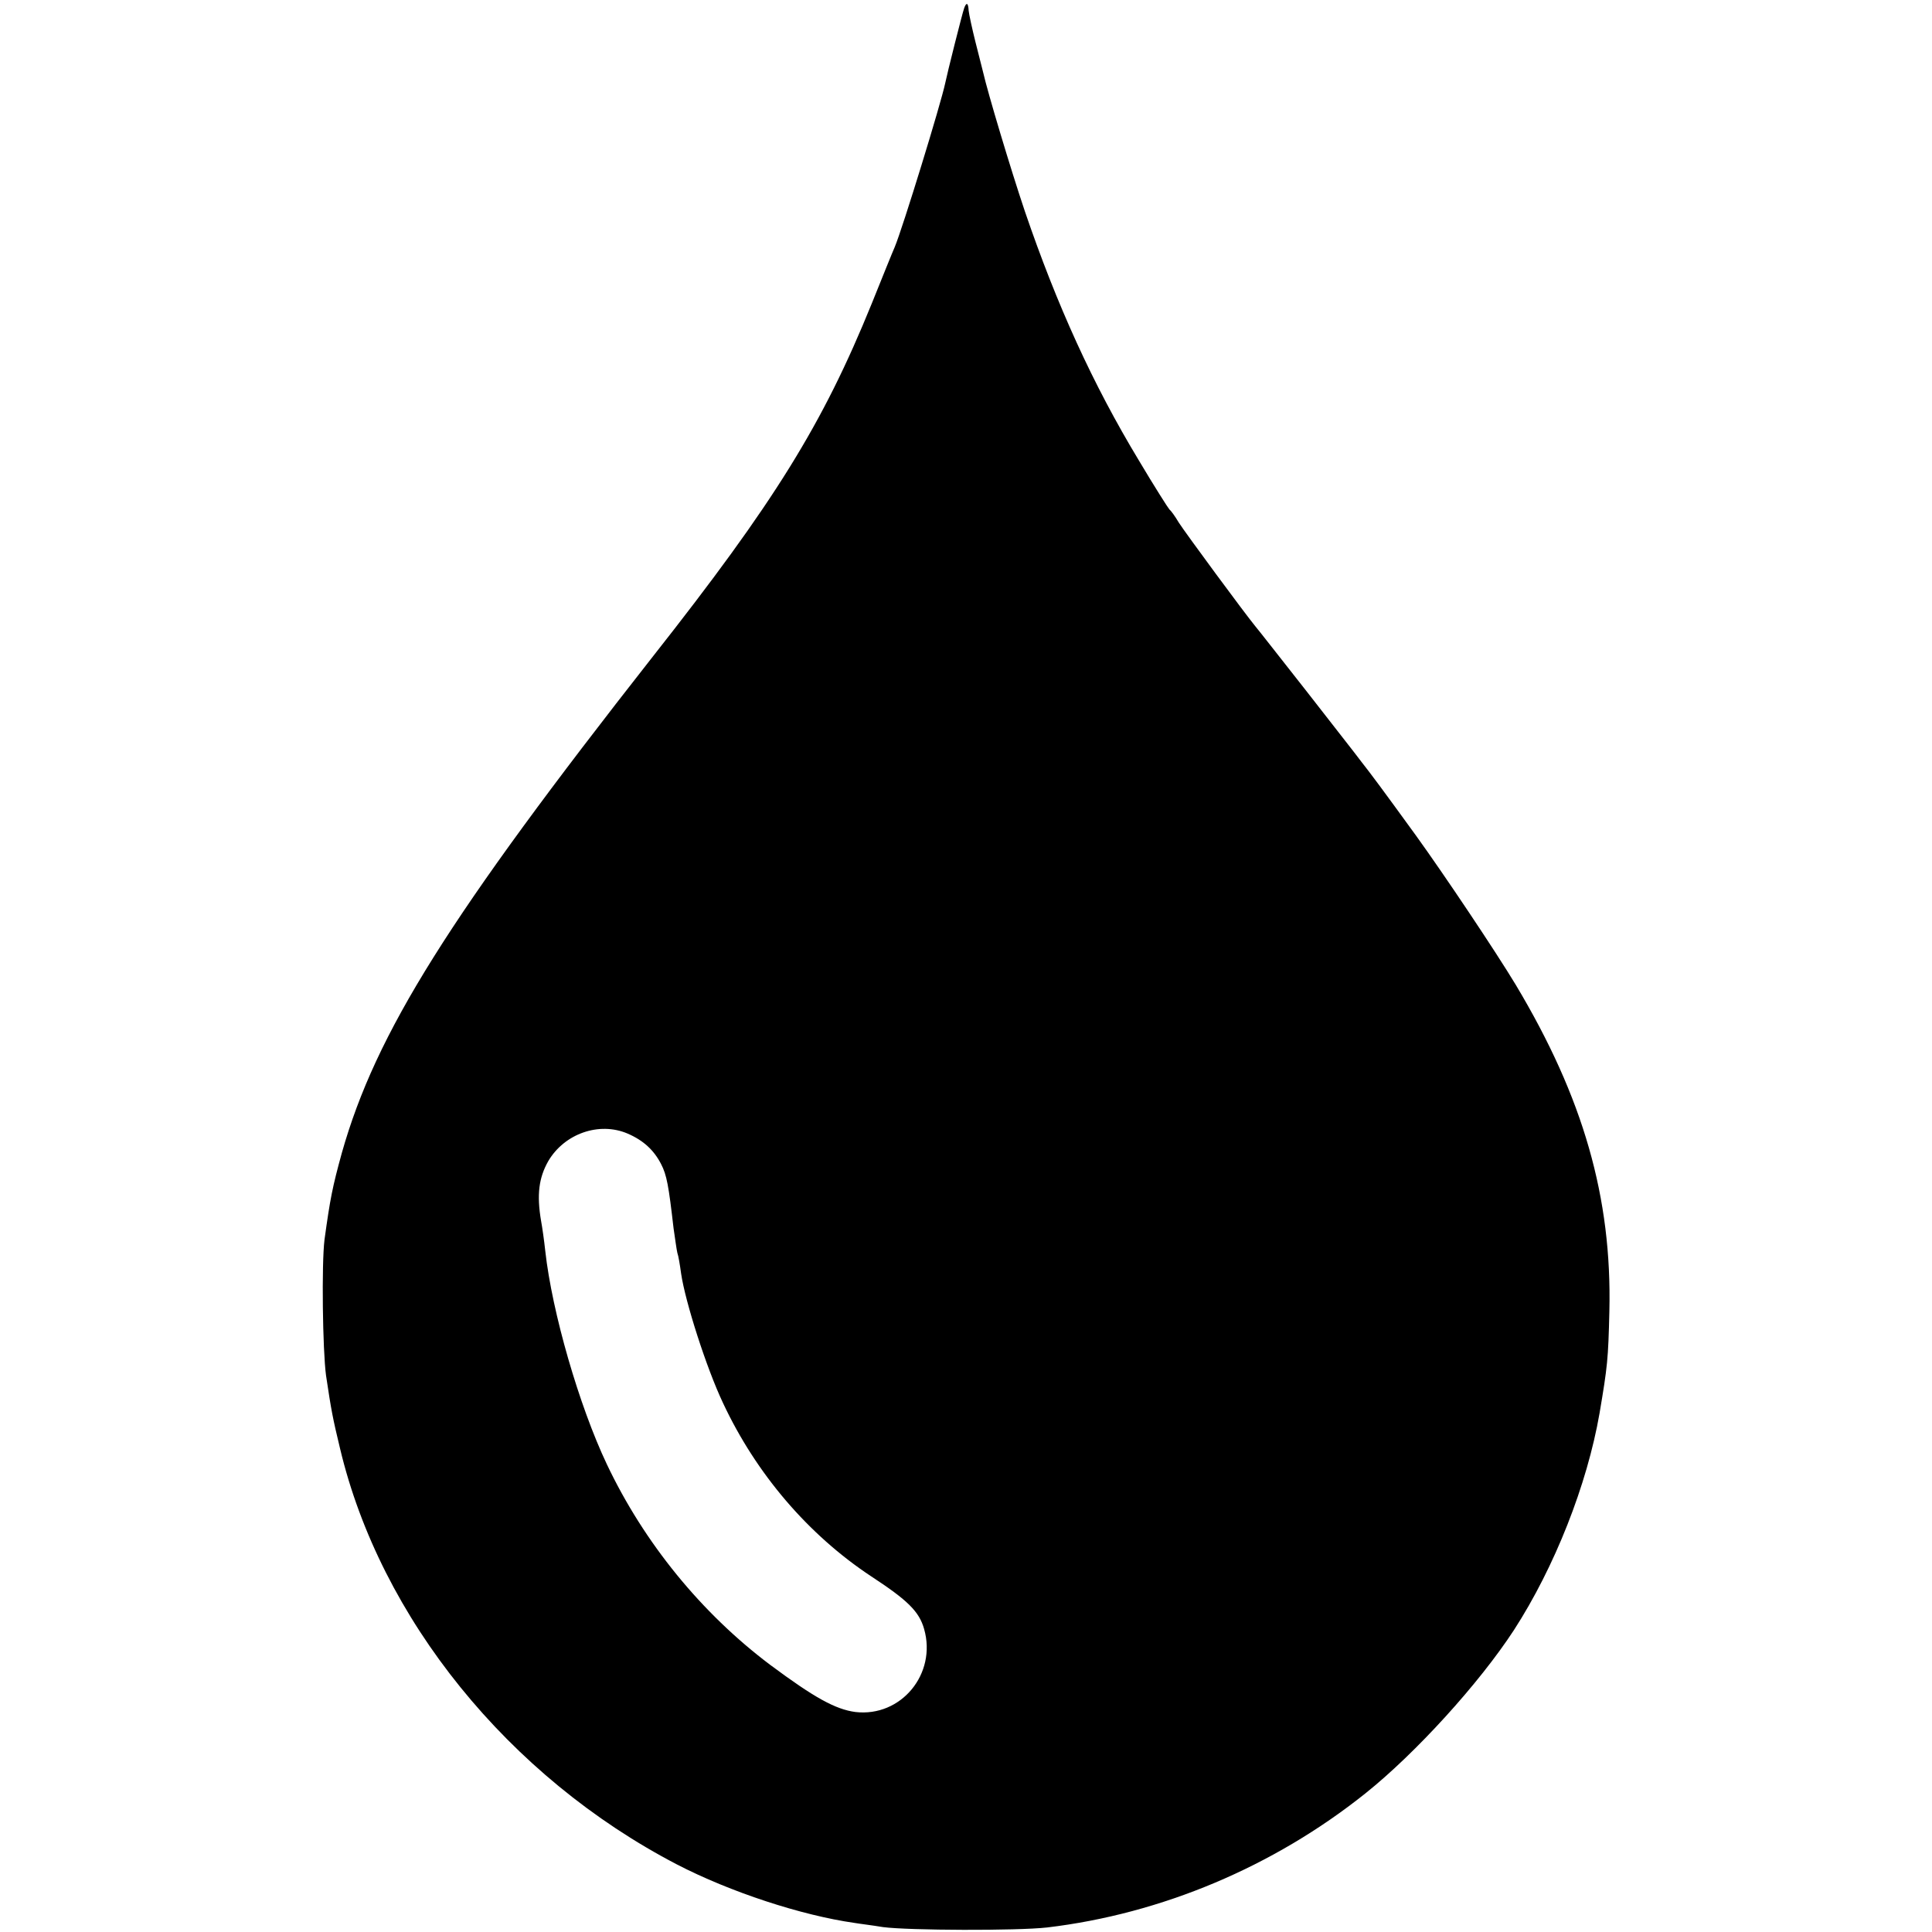
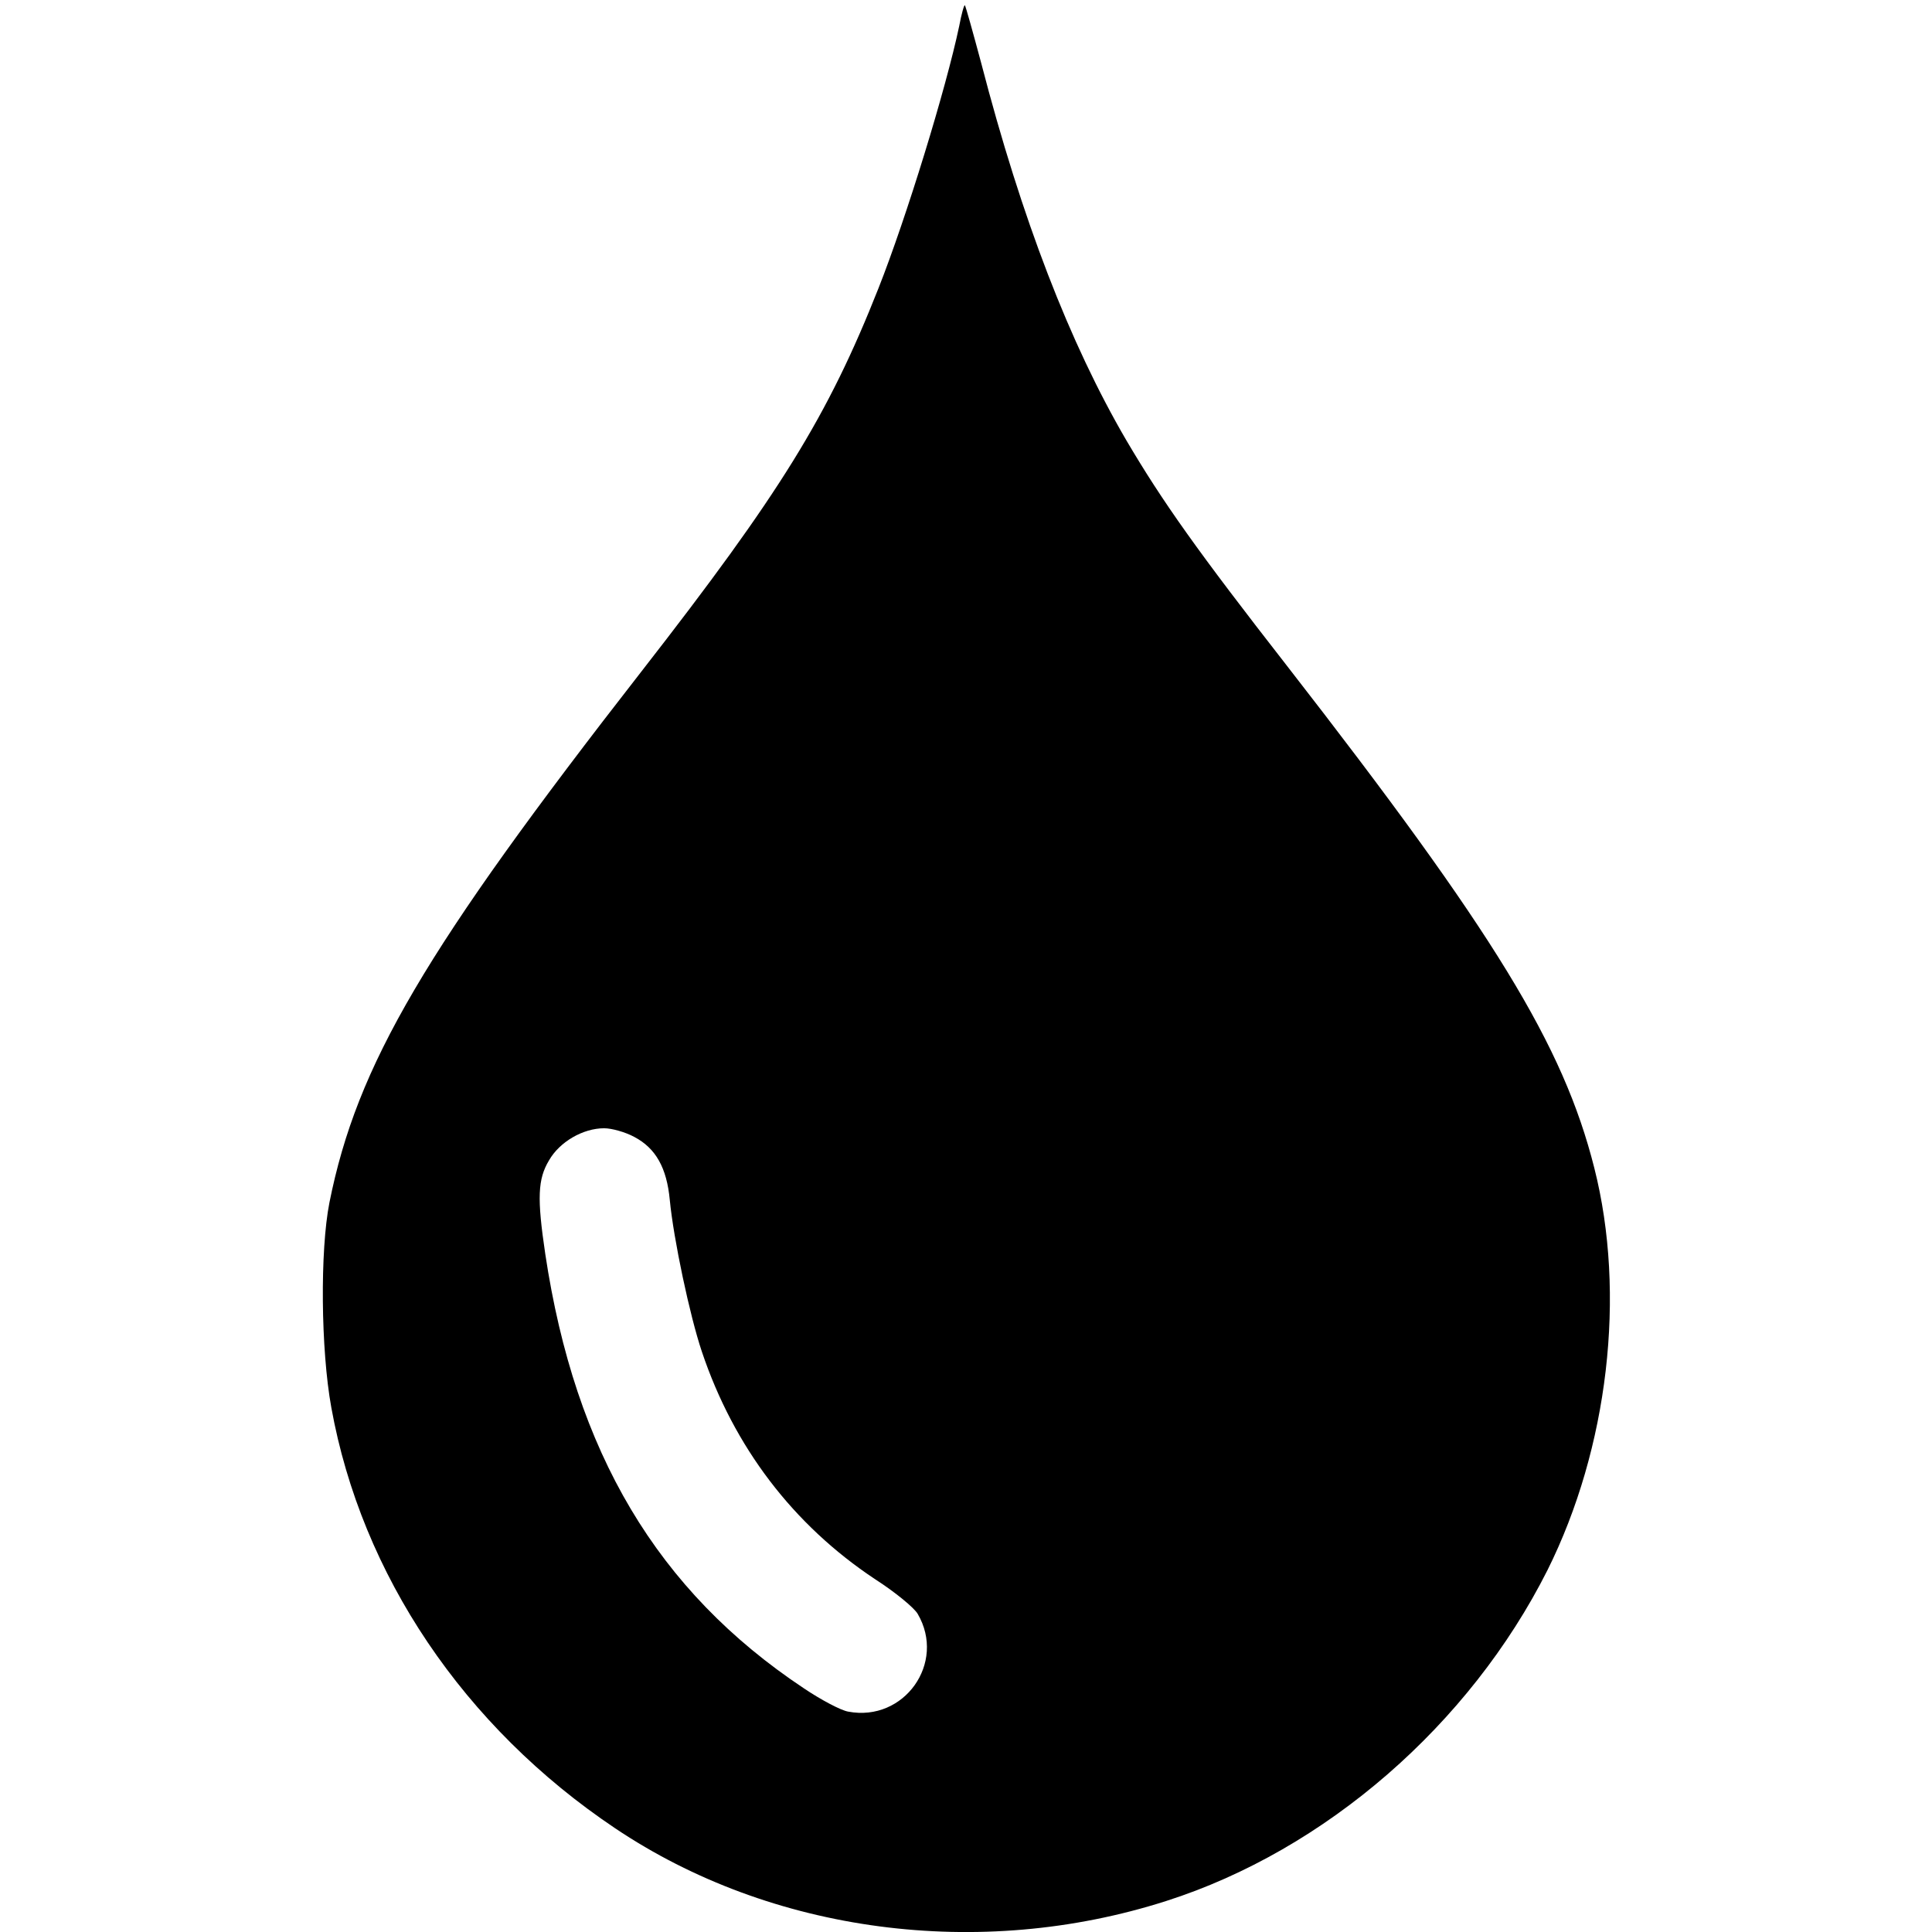
<svg xmlns="http://www.w3.org/2000/svg" version="1.0" width="512pt" height="512pt" viewBox="0 0 512 512" preserveAspectRatio="xMidYMid meet">
  <g transform="translate(0,512) scale(0.1,-0.1)" fill="#000000" stroke="none">
-     <path d="M2555 5098 c-5 -14 -45 -173 -50 -198 -11 -53 -113 -385 -134 -435 -5 -11 -32 -78 -61 -150 -130 -320 -257 -525 -580 -935 -540 -688 -734 -997 -824 -1315 -25 -91 -31 -121 -46 -230 -8 -64 -5 -293 4 -360 14 -94 18 -114 37 -193 107 -451 447 -871 893 -1103 141 -73 330 -135 471 -155 11 -2 45 -6 75 -11 69 -9 355 -10 435 -1 303 36 600 161 843 355 134 107 302 292 394 433 108 167 194 385 227 575 21 124 23 143 26 270 7 301 -69 566 -248 865 -53 88 -189 291 -264 395 -90 124 -119 163 -145 196 -14 19 -81 104 -147 189 -67 85 -127 162 -134 170 -28 34 -185 247 -203 275 -10 17 -21 32 -25 35 -3 3 -40 61 -81 130 -122 202 -217 411 -302 660 -38 113 -98 313 -111 370 -2 8 -11 44 -20 79 -9 36 -17 73 -18 83 -1 21 -6 23 -12 6z m-892 -2982 c42 -18 70 -44 89 -81 15 -29 20 -57 33 -170 4 -27 8 -57 10 -65 3 -8 7 -33 10 -55 11 -75 67 -250 111 -343 88 -188 226 -349 392 -459 98 -64 128 -94 141 -140 34 -119 -61 -234 -182 -220 -53 7 -109 38 -226 125 -182 137 -334 323 -433 532 -73 154 -145 402 -163 565 -3 28 -8 63 -11 79 -12 70 -6 115 19 159 43 73 135 105 210 73z" />
+     <path d="M2542 5051 c-35 -166 -140 -508 -214 -695 -134 -339 -261 -544 -627 -1014 -576 -739 -755 -1044 -828 -1409 -25 -127 -23 -389 5 -543 80 -443 351 -846 752 -1115 414 -278 966 -351 1460 -193 423 135 805 468 1011 877 161 323 209 731 124 1066 -82 325 -265 624 -814 1330 -237 304 -330 435 -426 598 -150 257 -277 585 -385 1001 -22 82 -41 150 -43 152 -2 2 -9 -23 -15 -55z m-861 -2944 c57 -30 86 -82 94 -167 10 -104 53 -307 85 -402 85 -253 242 -459 459 -603 53 -34 104 -76 113 -92 76 -130 -36 -287 -184 -259 -19 3 -72 31 -118 62 -388 258 -606 625 -685 1151 -22 148 -20 198 10 248 28 49 90 85 146 85 20 0 56 -10 80 -23z" />
  </g>
</svg>
